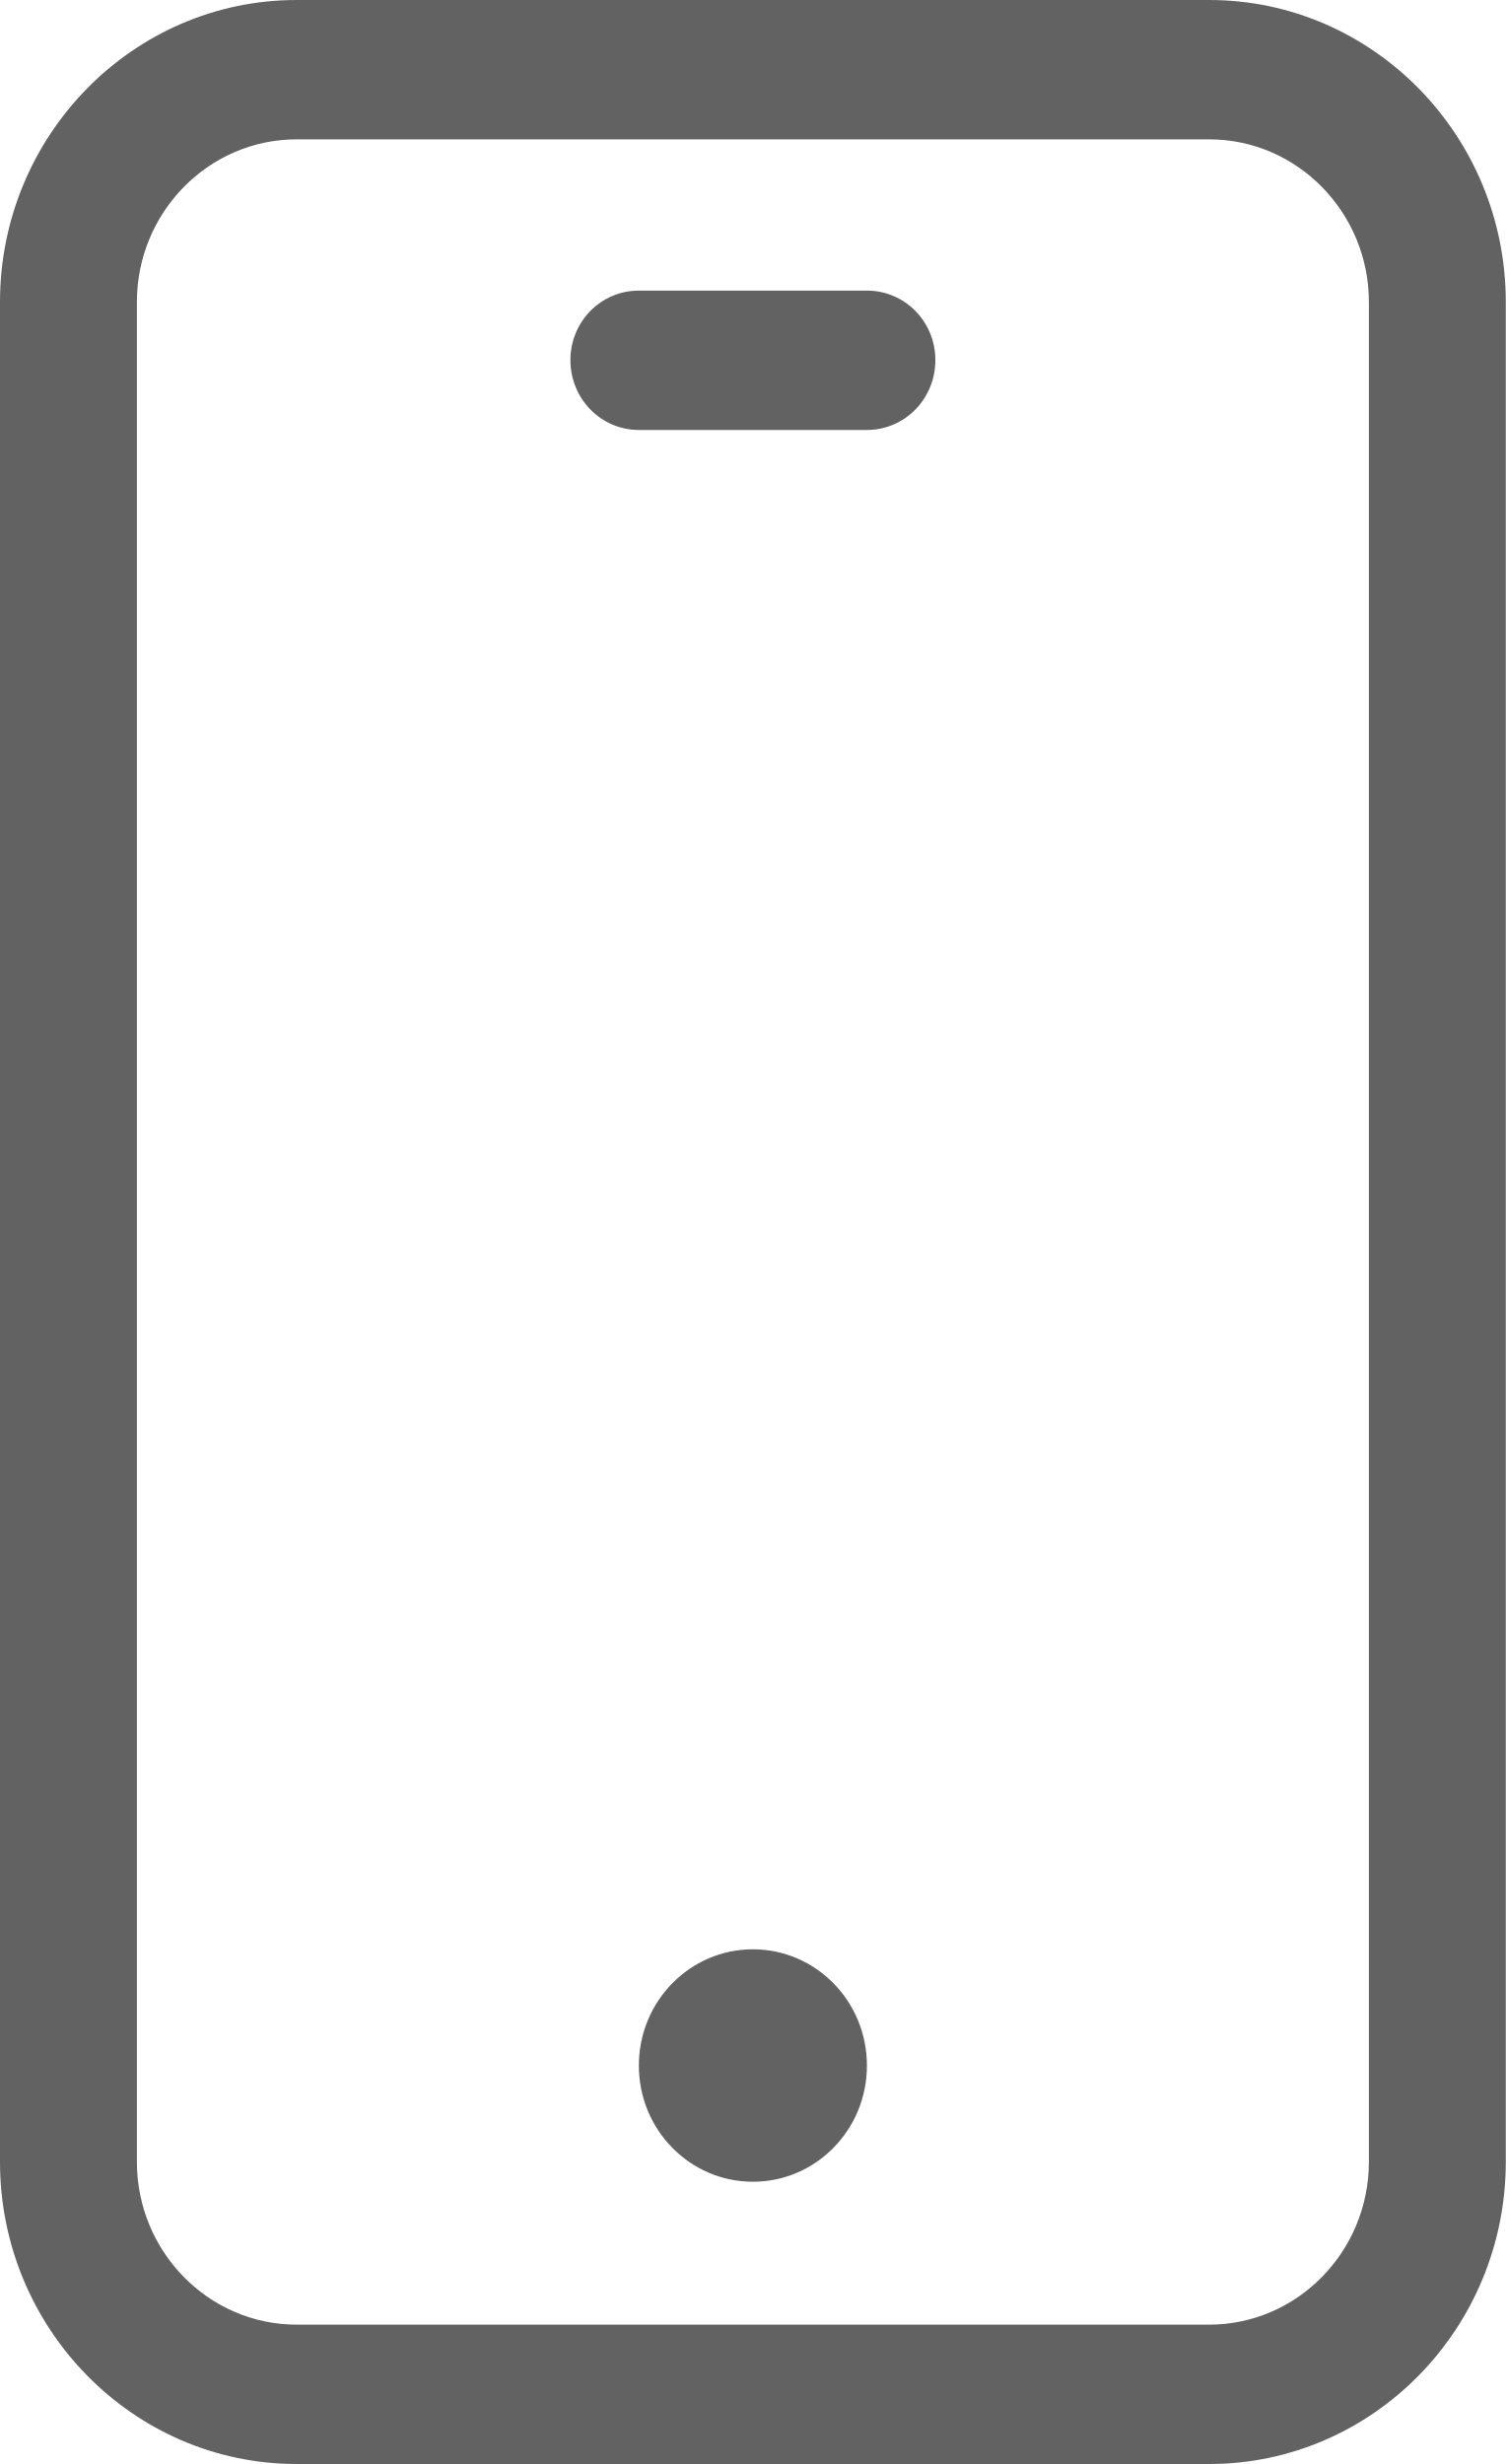
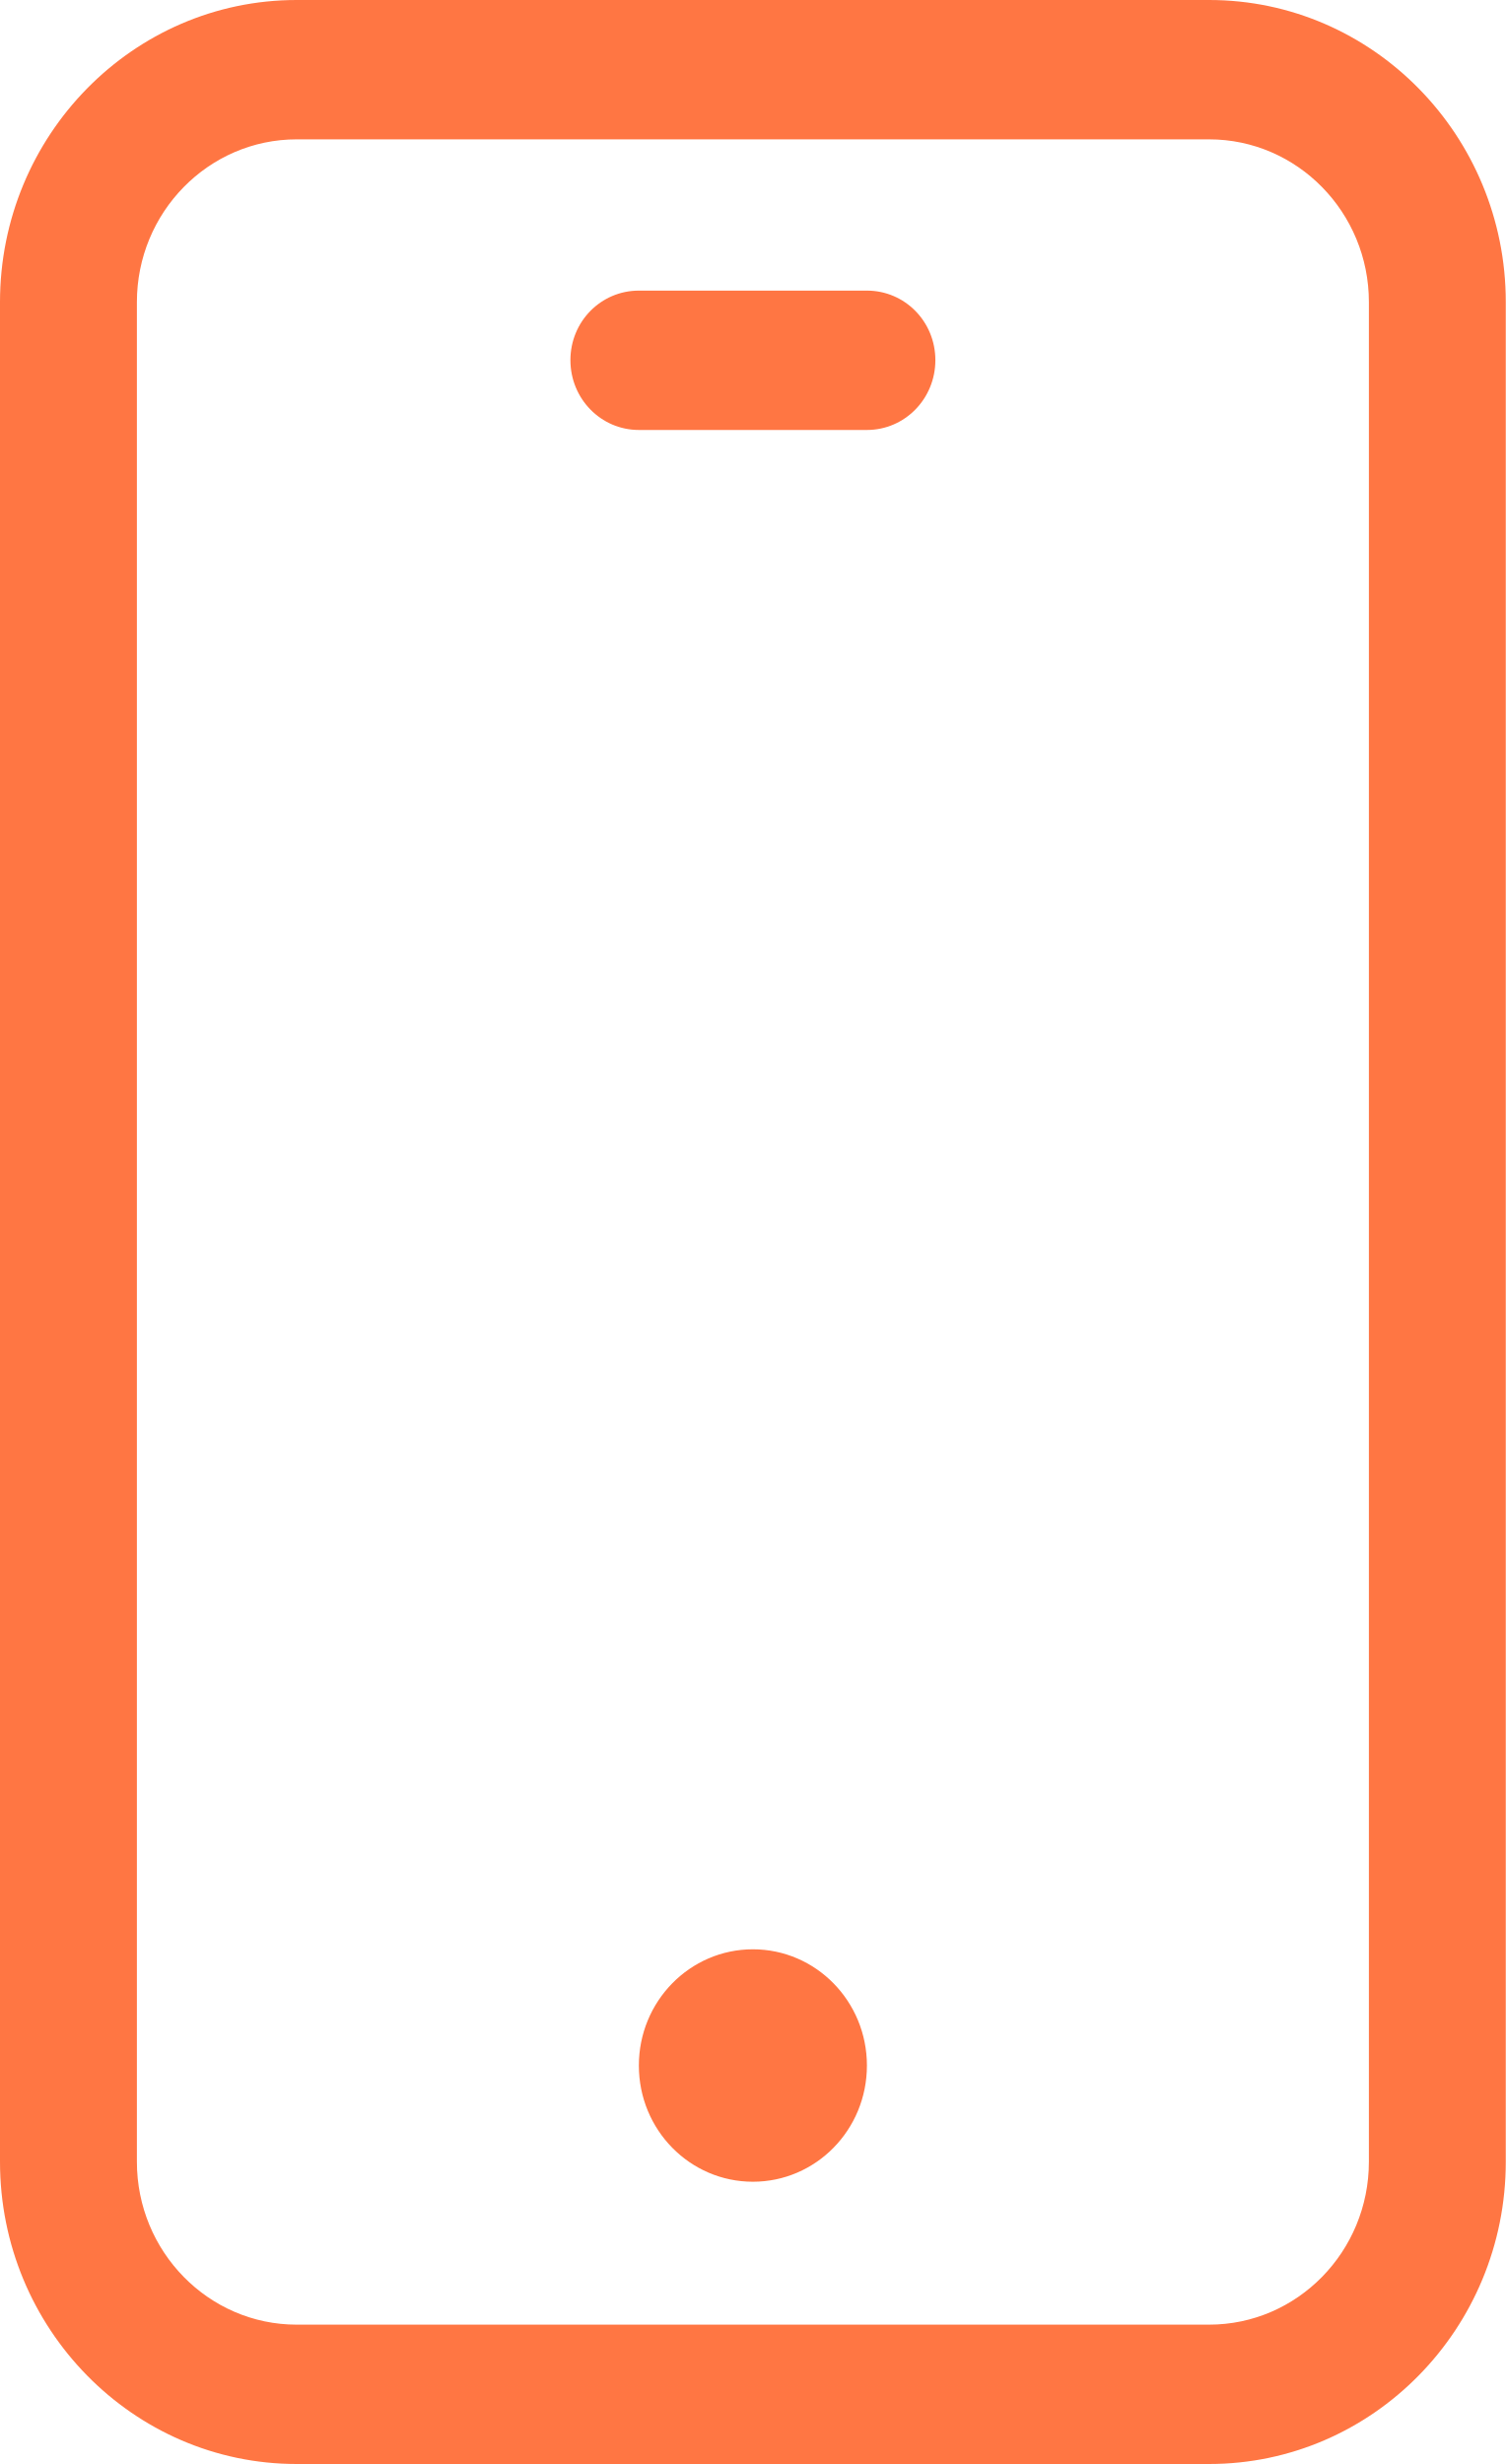
<svg xmlns="http://www.w3.org/2000/svg" width="11" height="18" viewBox="0 0 11 18" fill="none">
-   <path fill-rule="evenodd" clip-rule="evenodd" d="M6.333 15.089C6.333 15.559 5.96 15.938 5.5 15.938C5.04 15.938 4.667 15.559 4.667 15.089C4.667 14.62 5.04 14.24 5.5 14.24C5.96 14.24 6.333 14.62 6.333 15.089ZM6.833 2.631C6.833 2.913 6.61 3.141 6.333 3.141H4.667C4.39 3.141 4.167 2.913 4.167 2.631C4.167 2.349 4.39 2.123 4.667 2.123H6.333C6.61 2.123 6.833 2.349 6.833 2.631ZM10 15.792C10 16.448 9.477 16.982 8.833 16.982H2.167C1.523 16.982 1 16.448 1 15.792V2.207C1 1.552 1.523 1.018 2.167 1.018H8.833C9.477 1.018 10 1.552 10 2.207V15.792ZM8.833 0H2.167C0.972 0 0 0.99 0 2.207V15.792C0 17.01 0.972 18 2.167 18H8.833C10.028 18 11 17.01 11 15.792V2.207C11 0.99 10.028 0 8.833 0Z" fill="#626262" />
+   <path fill-rule="evenodd" clip-rule="evenodd" d="M6.333 15.089C6.333 15.559 5.96 15.938 5.5 15.938C5.04 15.938 4.667 15.559 4.667 15.089C4.667 14.62 5.04 14.24 5.5 14.24C5.96 14.24 6.333 14.62 6.333 15.089ZM6.833 2.631C6.833 2.913 6.61 3.141 6.333 3.141H4.667C4.39 3.141 4.167 2.913 4.167 2.631C4.167 2.349 4.39 2.123 4.667 2.123H6.333C6.61 2.123 6.833 2.349 6.833 2.631ZM10 15.792C10 16.448 9.477 16.982 8.833 16.982H2.167C1.523 16.982 1 16.448 1 15.792V2.207C1 1.552 1.523 1.018 2.167 1.018H8.833C9.477 1.018 10 1.552 10 2.207V15.792ZM8.833 0H2.167C0.972 0 0 0.99 0 2.207V15.792C0 17.01 0.972 18 2.167 18H8.833C10.028 18 11 17.01 11 15.792V2.207C11 0.99 10.028 0 8.833 0Z" fill="#FF7643" />
</svg>
